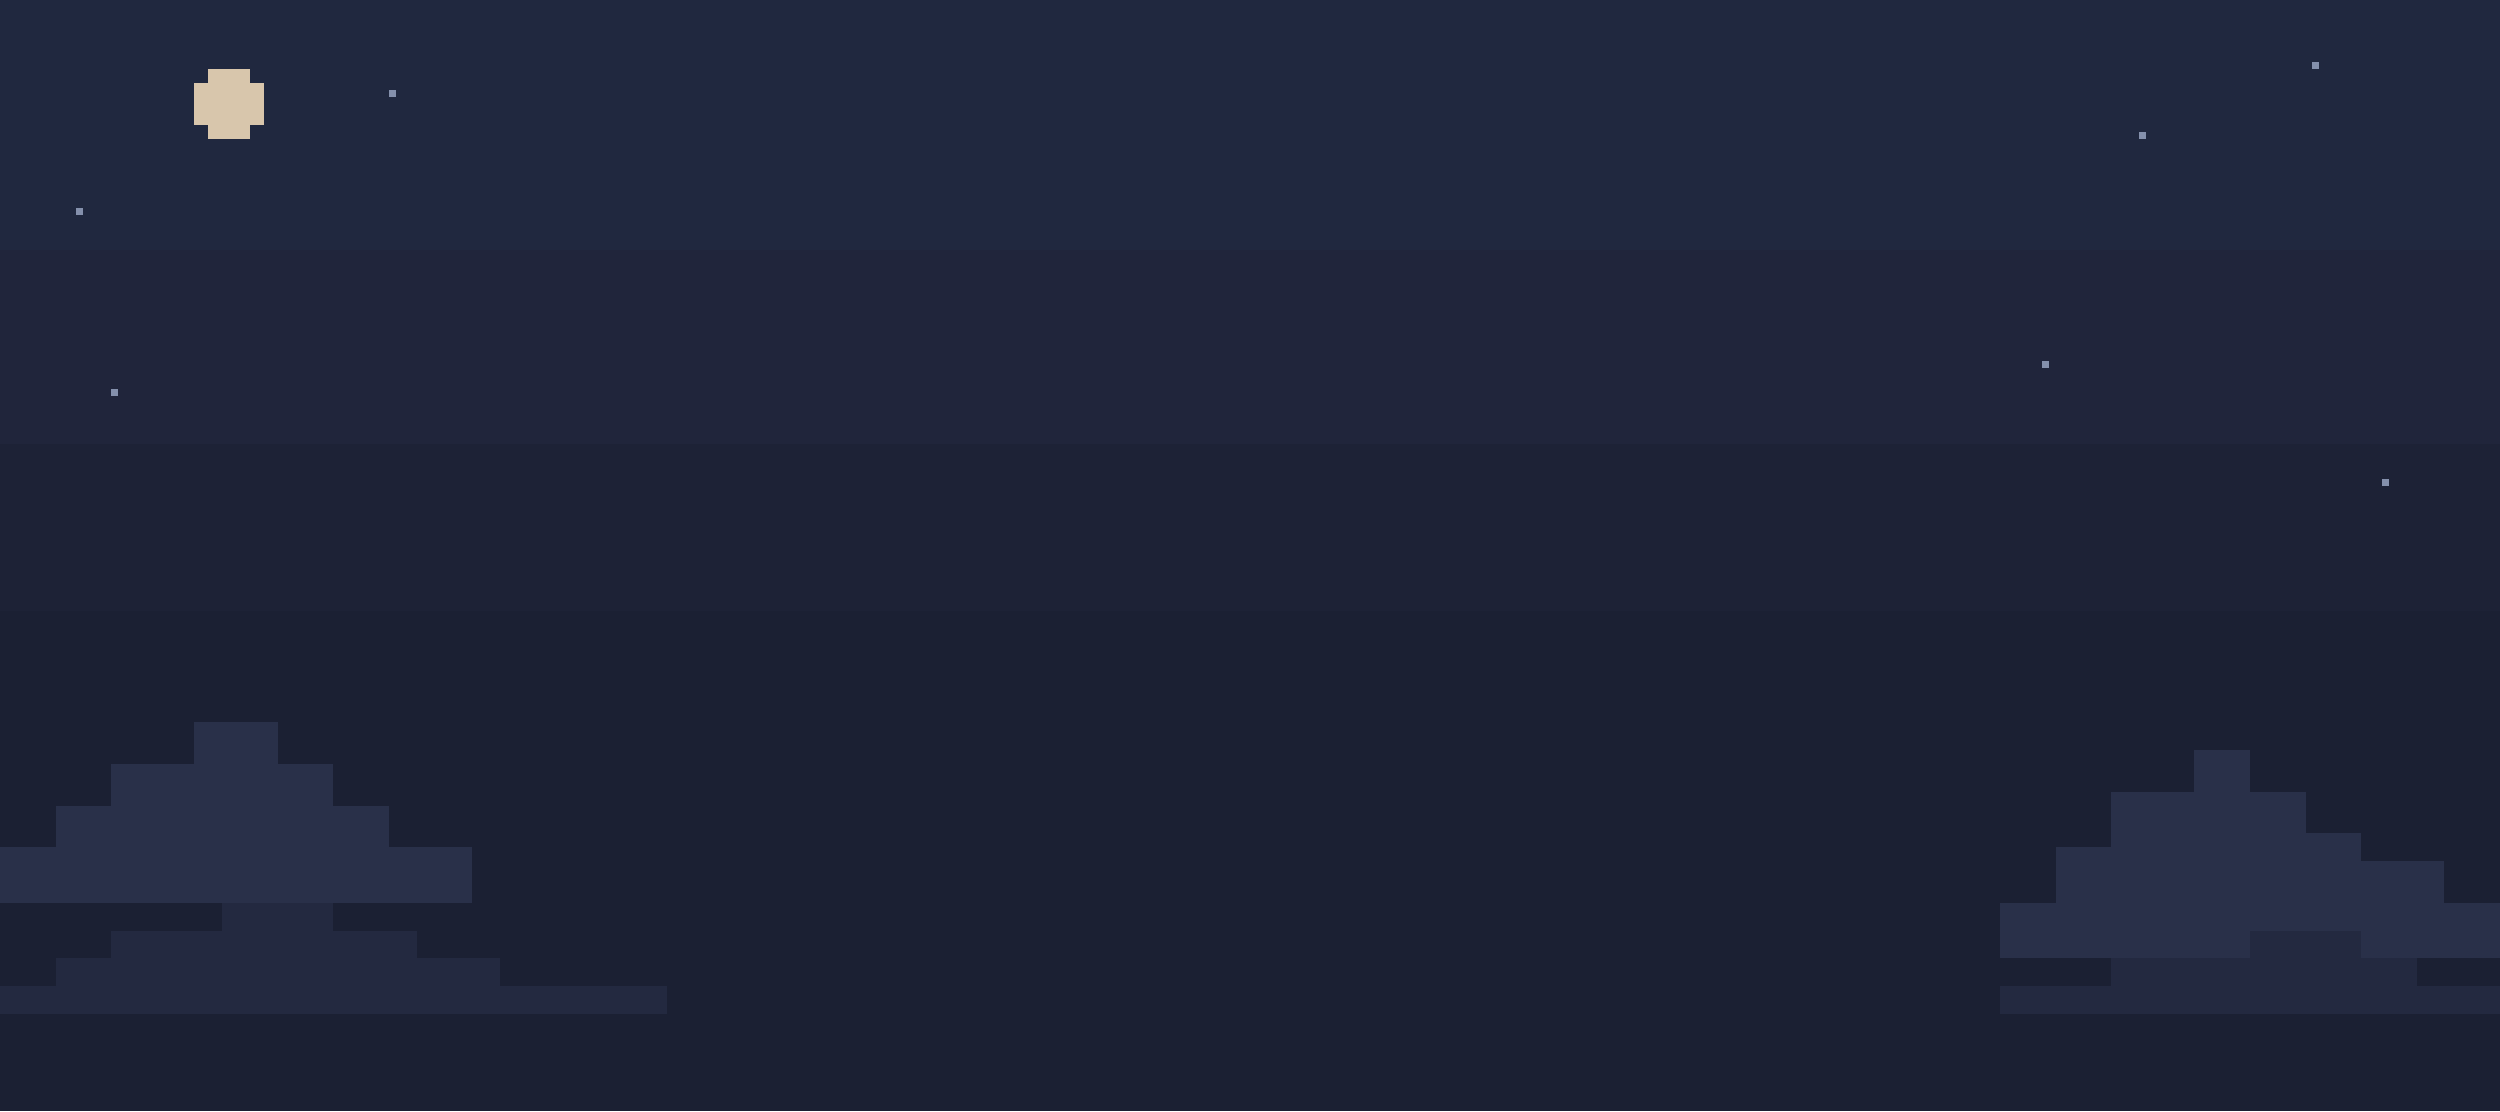
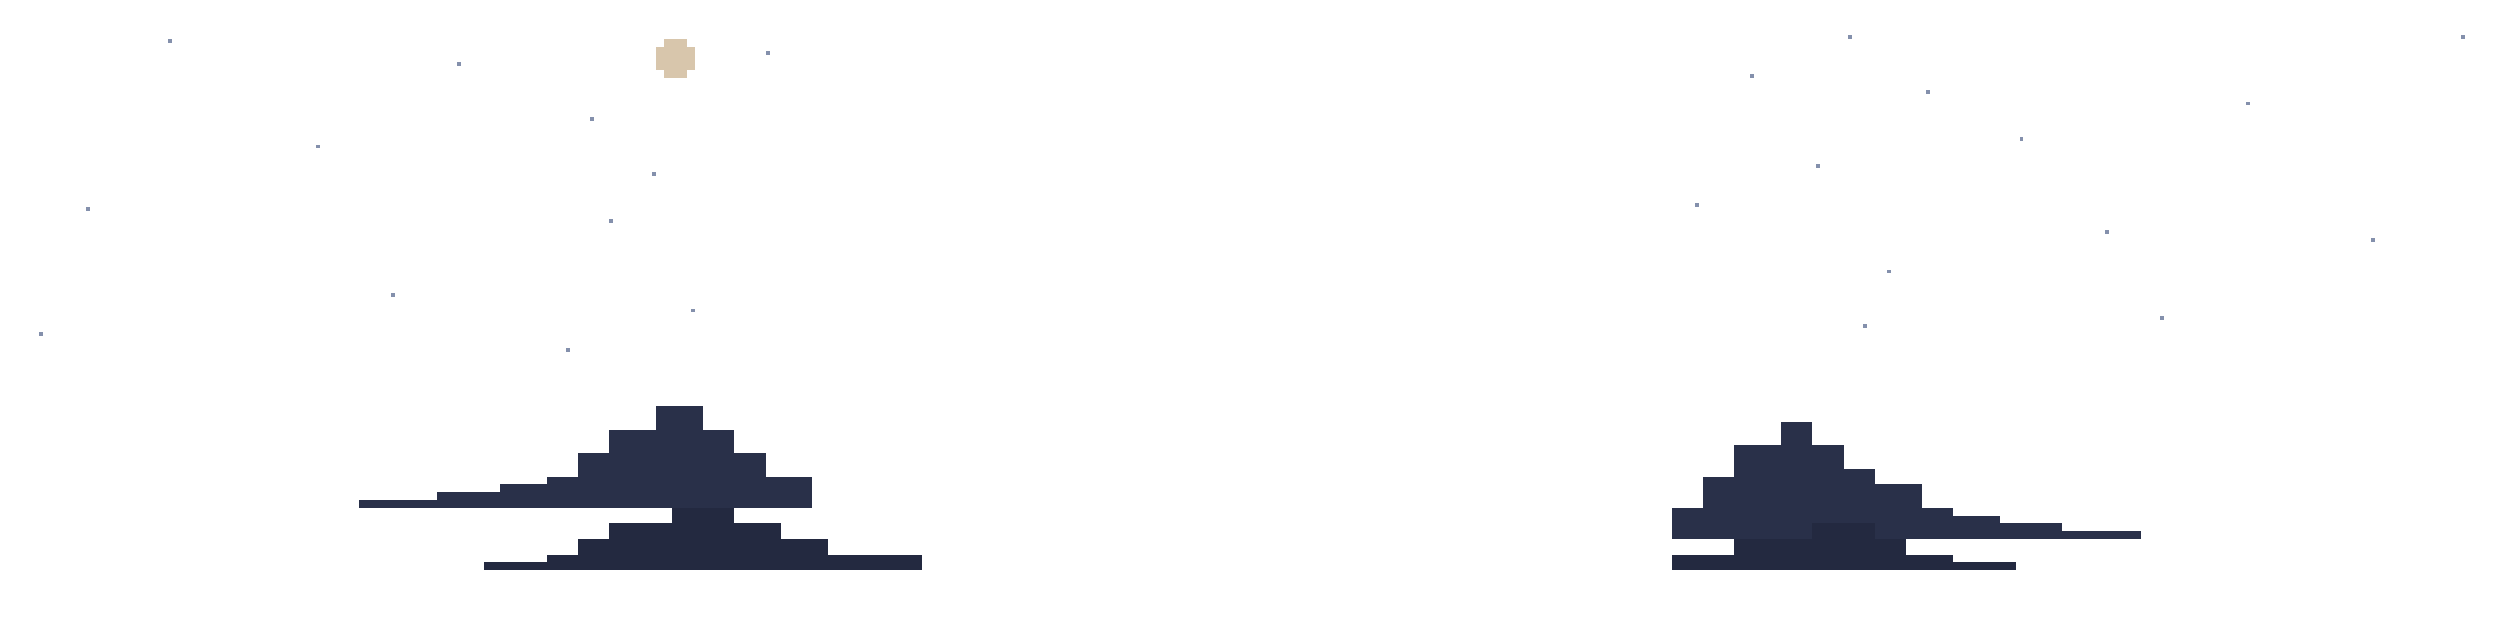
- <svg xmlns="http://www.w3.org/2000/svg" width="1440" height="640" viewBox="0 0 1440 640" shape-rendering="crispEdges">
-   <path fill="#20283f" d="M0 0h1440v144H0z" />
-   <path fill="#20253b" d="M0 144h1440v112H0z" />
-   <path fill="#1d2236" d="M0 256h1440v96H0z" />
-   <path fill="#1b2033" d="M0 352h1440v288H0z" />
-   <path fill="#d8c6ac" d="M120 40h24v8h8v24h-8v8h-24v-8h-8V48h8z" />
-   <path fill="#8490ac" d="M44 120h4v4h-4zm180-68h4v4h-4zm1008 24h4v4h-4zm100-40h4v4h-4zm-156 172h4v4h-4zm196 68h4v4h-4zm-1308-52h4v4h-4z" />
-   <path fill="#293049" d="M0 488h32v-24h32v-24h48v-24h48v24h32v24h32v24h48v32H0zm1152 32h32v-32h32v-32h48v-24h32v24h32v24h32v16h48v24h32v32h-288z" />
-   <path fill="#232940" d="M0 568h32v-16h32v-16h64v-16h64v16h48v16h48v16h96v16H0zm1088 16h64v-16h64v-16h80v-16h64v16h32v16h48v16z" />
+ <svg xmlns="http://www.w3.org/2000/svg" width="2560" height="640" viewBox="-560 0 2560 640" shape-rendering="crispEdges">
+   <path fill="#d8c6ac" d="M120 40h24v8h-24zM112 48h40v24h-40zM120 72h24v8h-24z" />
+   <path fill="#8490ac" d="M44 120h4v4h-4zM224 52h4v4h-4zM1232 76h4v4h-4zM1332 36h4v4h-4zM1176 208h4v4h-4zM1372 276h4v4h-4zM64 224h4v4h-4zM108 176h4v4h-4zM148 316h4v4h-4zM20 356h4v4h-4zM1300 168h4v4h-4zM1348 332h4v4h-4zM1412 92h4v4h-4zM-92 64h4v4h-4zM-236 148h4v4h-4zM-388 40h4v4h-4zM-472 212h4v4h-4zM-160 300h4v4h-4zM-520 340h4v4h-4zM1508 140h4v4h-4zM1596 236h4v4h-4zM1740 104h4v4h-4zM1868 244h4v4h-4zM1652 324h4v4h-4zM1960 36h4v4h-4z" />
+   <path fill="#293049" d="M-192 520V512H-112V504H-48V496H0V488H32V464H64V440H112V416H160V440H192V464H224V488H272V520zM1152 552V520H1184V488H1216V456H1264V432H1296V456H1328V480H1360V496H1408V520H1440V528H1488V536H1552V544H1632V552z" />
+   <path fill="#232940" d="M-64 584V576H0V568H32V552H64V536H128V520H192V536H240V552H288V568H384V584zM1152 584V568H1216V552H1296V536H1360V552H1392V568H1440V576H1504V584z" />
</svg>
